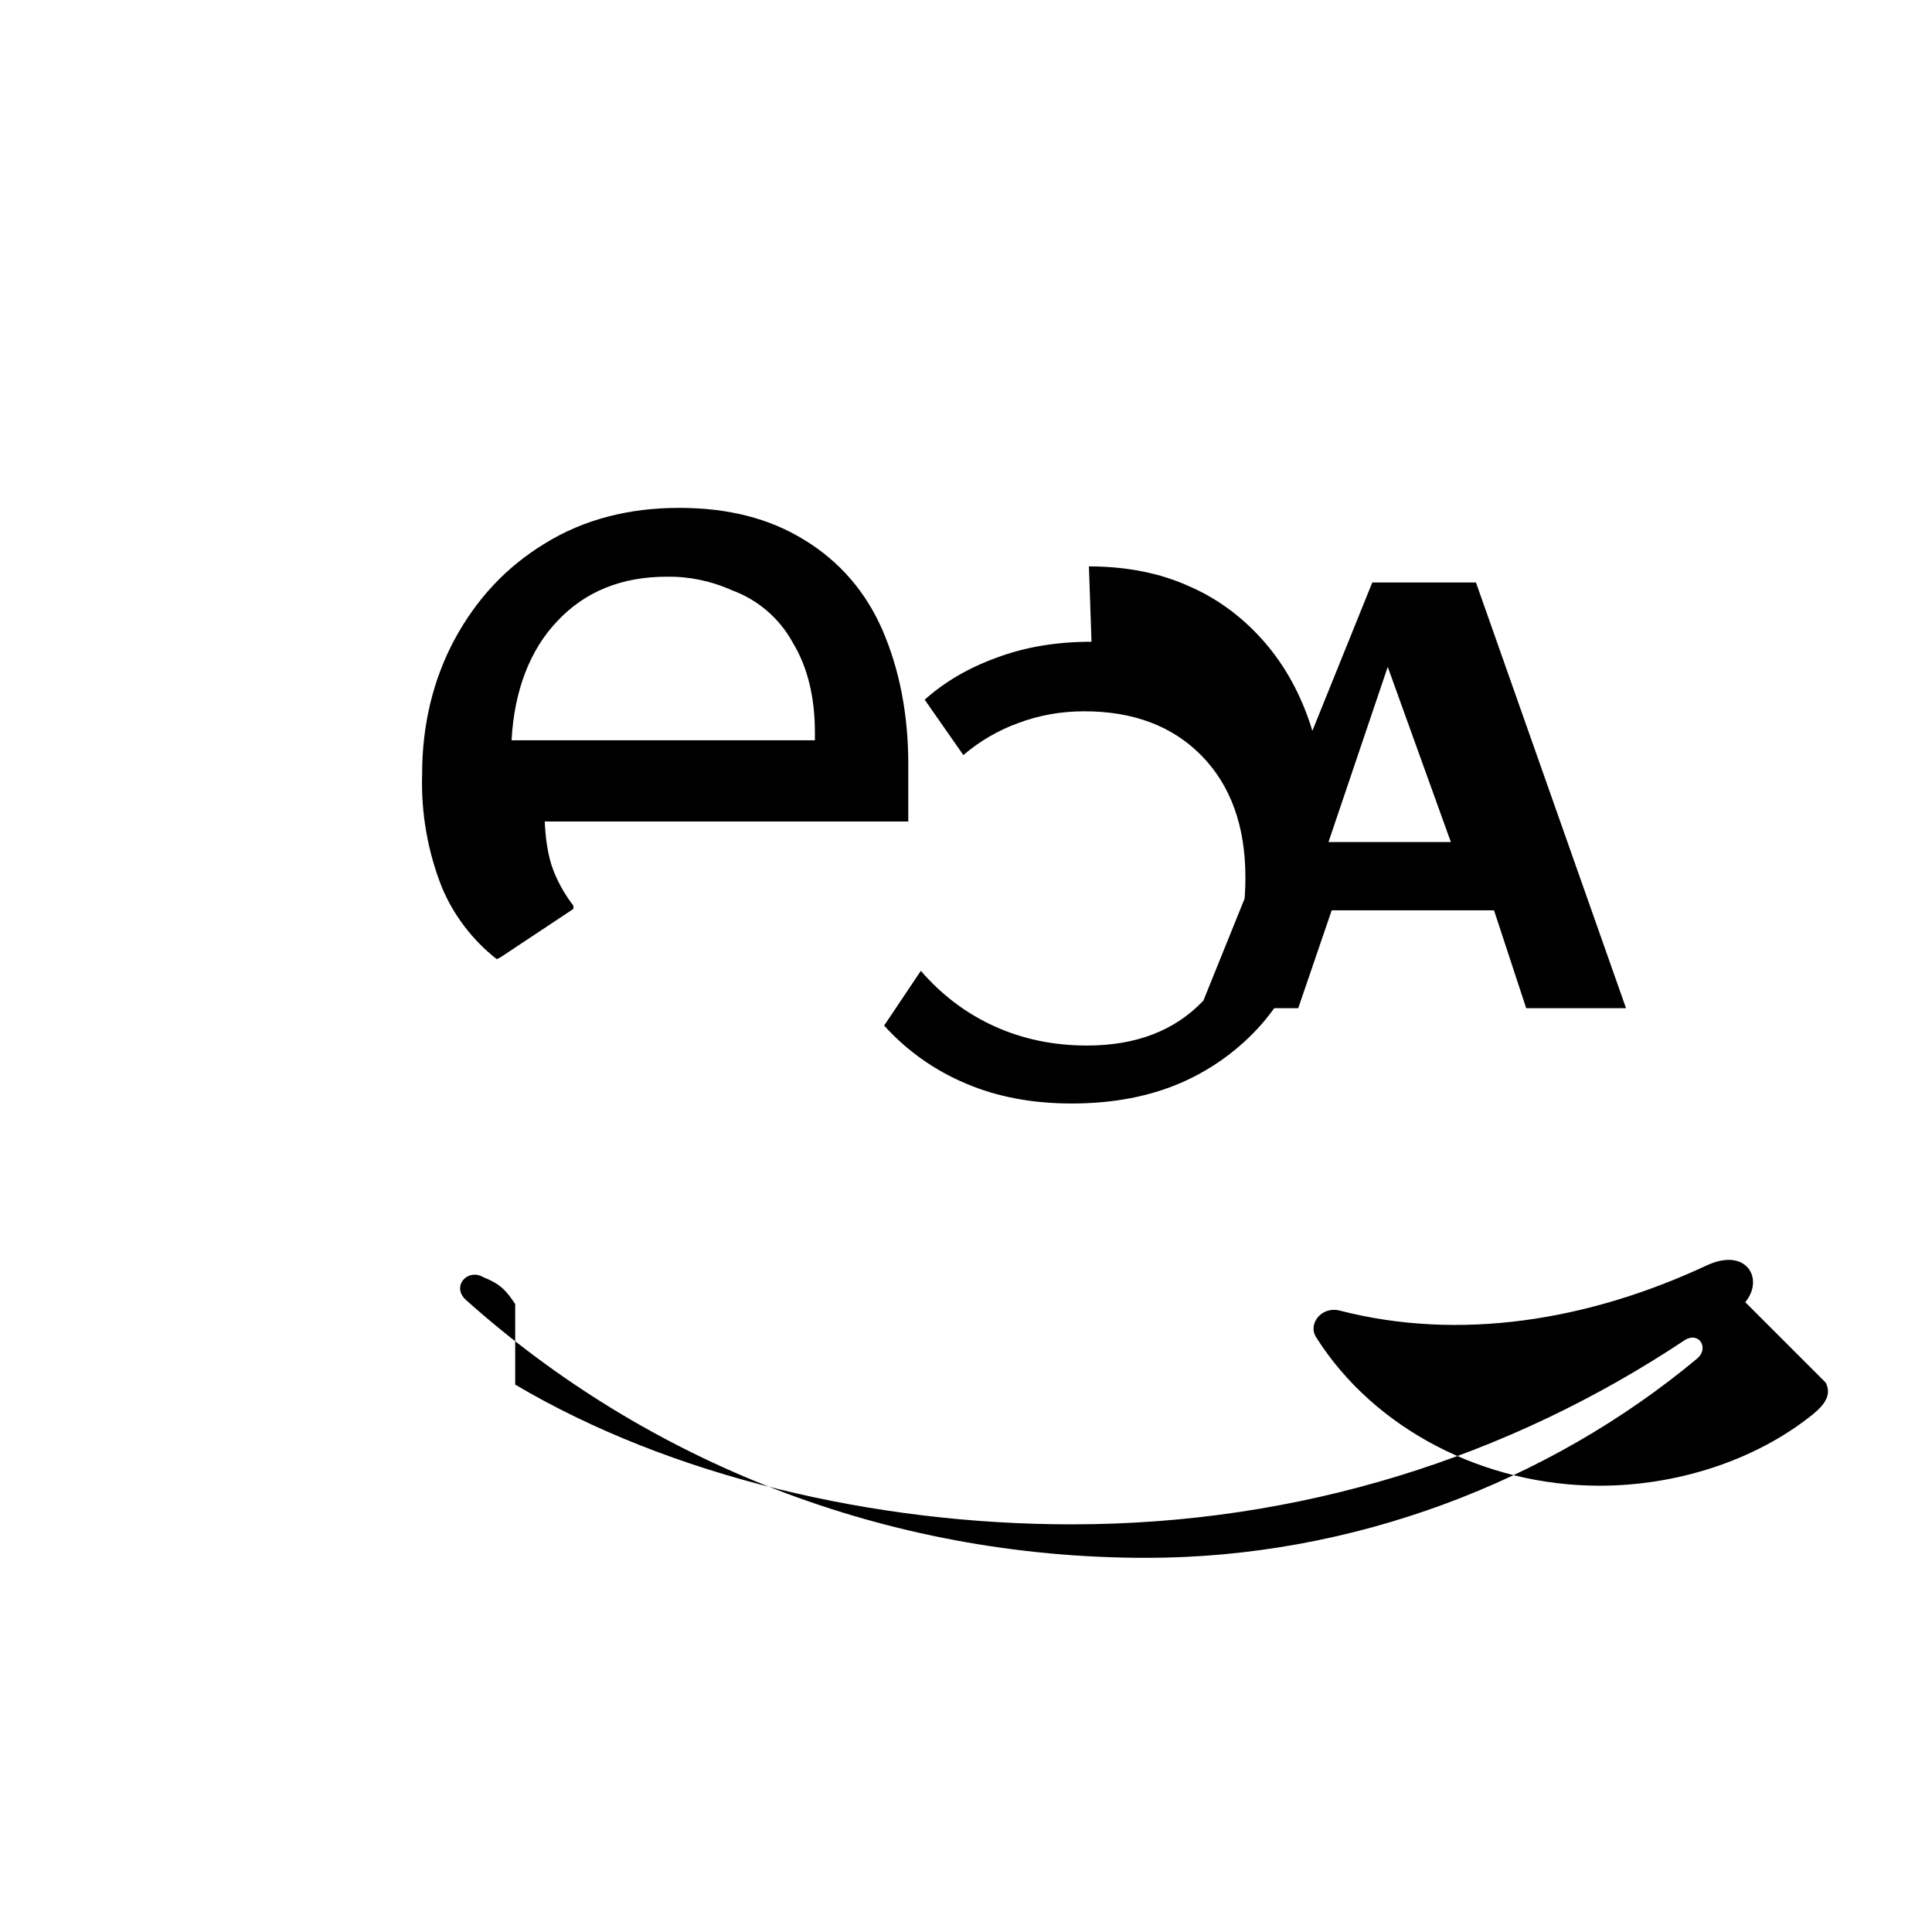
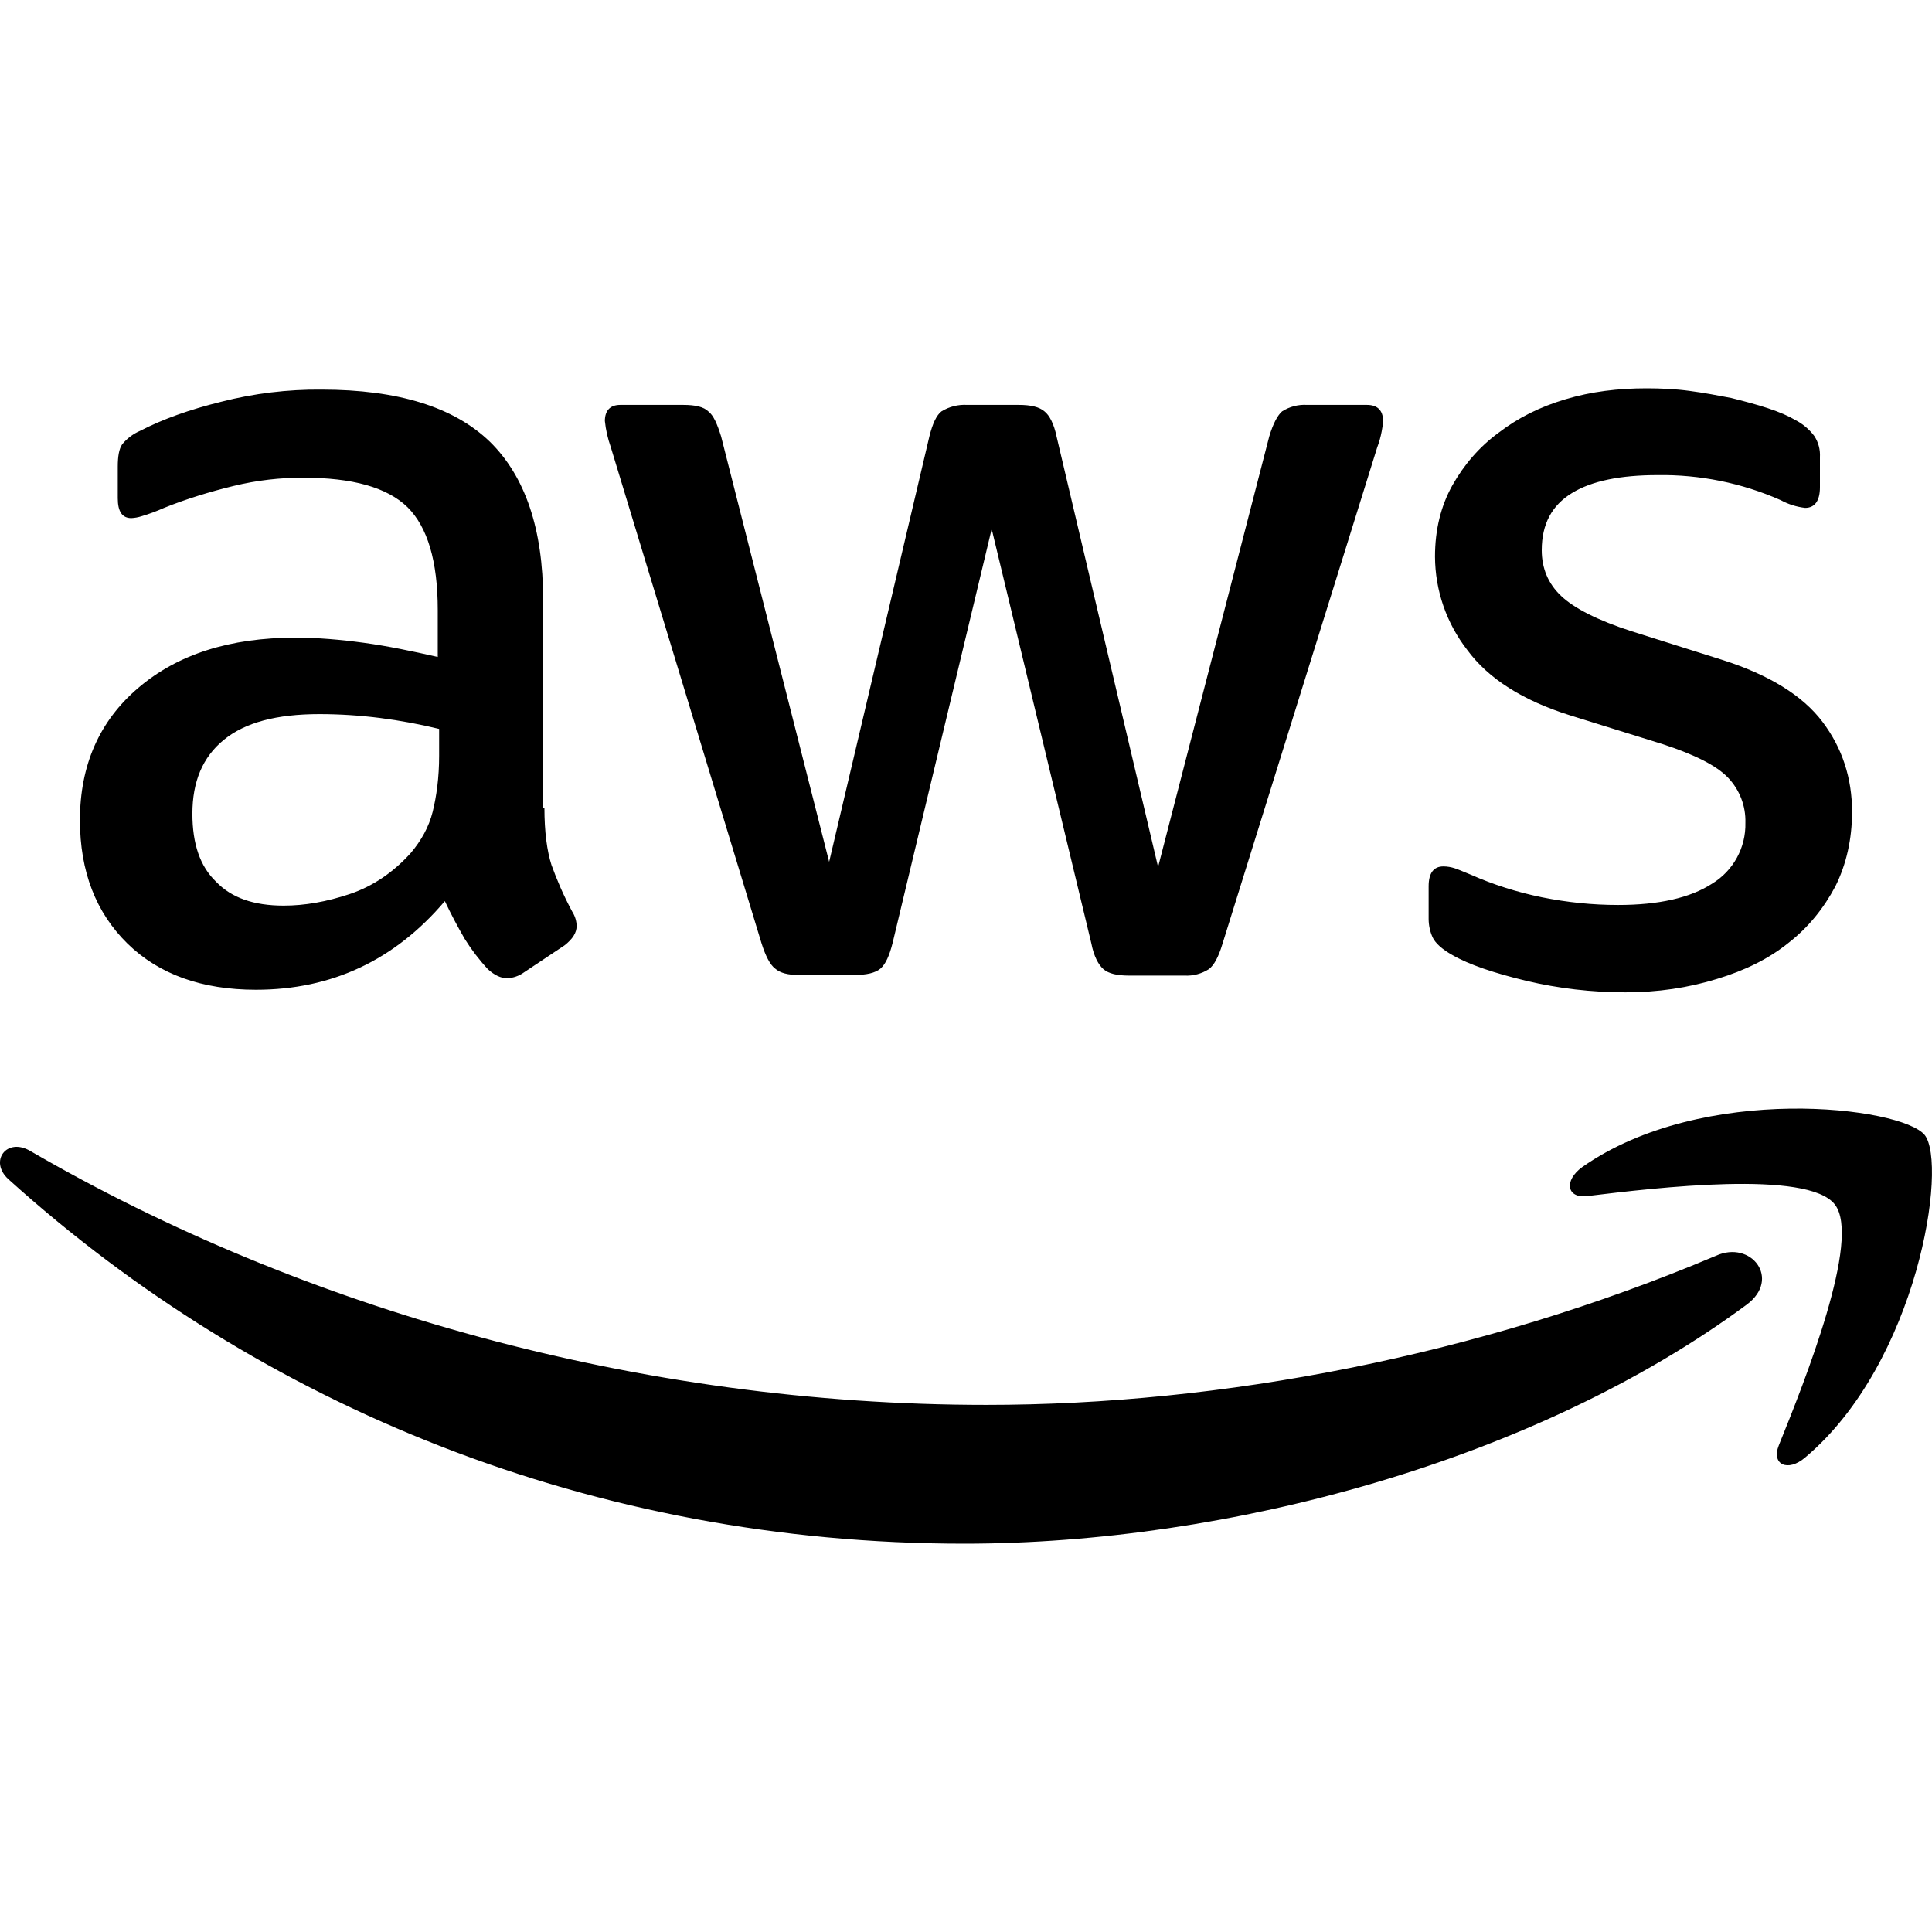
<svg xmlns="http://www.w3.org/2000/svg" role="img" viewBox="0 0 24 24">
-   <path fill="currentColor" d="M6.763 10.036c0 .296.032.535.088.71.064.192.16.359.272.505v.04l-.904.6-.048.024a2.23 2.23 0 0 1-.68-.888 3.525 3.525 0 0 1-.247-1.415c0-.608.136-1.168.4-1.663.272-.504.64-.904 1.128-1.2.48-.296 1.04-.44 1.663-.44.608 0 1.12.128 1.56.4.432.264.76.64.968 1.12.208.48.32 1.04.32 1.664v.712H6.763zm3.36-.84v-.096c0-.432-.088-.808-.272-1.112a1.413 1.413 0 0 0-.76-.656 1.89 1.89 0 0 0-.808-.168c-.56 0-1.016.184-1.36.552-.344.36-.536.872-.568 1.48h3.768zM13.527 7.036c.456 0 .88.08 1.248.248.368.16.68.4.936.696.256.296.448.648.576 1.048.12.4.184.832.184 1.288 0 .472-.064.912-.2 1.328a3.05 3.05 0 0 1-.6 1.08 2.85 2.85 0 0 1-.984.72c-.4.176-.856.264-1.376.264-.48 0-.92-.08-1.312-.248a2.85 2.85 0 0 1-1.016-.72l.456-.68c.256.296.56.528.912.688.352.16.736.24 1.152.24.608 0 1.088-.184 1.44-.552.352-.36.528-.872.528-1.536 0-.64-.184-1.144-.544-1.512-.36-.368-.848-.552-1.456-.552-.288 0-.56.048-.816.144a2.2 2.2 0 0 0-.688.4l-.48-.688c.24-.216.536-.392.888-.52.36-.136.752-.2 1.184-.2zm3.52.2h1.288l1.864 5.288h-1.24l-.4-1.216h-2.016l-.416 1.216h-1.216zm.192 1.048l-.736 2.176h1.52l-.784-2.176zM6.4 17.2c1.92 1.136 4.448 1.736 6.912 1.736 2.848 0 5.44-.84 7.616-2.288.176-.112.304.096.16.224-1.84 1.536-4.288 2.48-6.848 2.48-3.248 0-6.208-1.2-8.448-3.2-.192-.168.016-.4.208-.288.2.08.28.152.4.336zm15.28-1.024c.24-.288.016-.688-.48-.456-1.472.688-3.072.944-4.56.56-.224-.056-.4.168-.288.336.72 1.136 2.08 1.84 3.52 1.84.944 0 1.92-.304 2.64-.88.168-.136.24-.256.168-.4z" />
+   <path fill="currentColor" d="M6.763 10.036c0 .296.032.535.088.71.064.176.144.368.256.576.04.063.056.127.056.183 0 .08-.048.16-.152.24l-.503.335a.383.383 0 0 1-.208.072c-.08 0-.16-.04-.239-.112a2.47 2.47 0 0 1-.287-.375 6.18 6.18 0 0 1-.248-.471c-.622.734-1.405 1.101-2.347 1.101-.67 0-1.205-.191-1.596-.574-.391-.384-.59-.894-.59-1.533 0-.678.239-1.23.726-1.644.487-.415 1.133-.623 1.955-.623.272 0 .551.024.846.064.296.04.6.104.918.176v-.583c0-.607-.127-1.03-.375-1.277-.255-.248-.686-.367-1.3-.367-.28 0-.568.031-.863.103-.295.072-.583.16-.862.272a2.287 2.287 0 0 1-.28.104.488.488 0 0 1-.127.023c-.112 0-.168-.08-.168-.247v-.391c0-.128.016-.224.056-.28a.597.597 0 0 1 .224-.167c.279-.144.614-.264 1.005-.36a4.84 4.84 0 0 1 1.246-.151c.95 0 1.644.216 2.091.647.439.43.662 1.085.662 1.963v2.586zm-3.24 1.214c.263 0 .534-.048.822-.144.287-.096.543-.271.758-.51.128-.152.224-.32.272-.512.047-.191.08-.423.08-.694v-.335a6.66 6.66 0 0 0-.735-.136 6.02 6.02 0 0 0-.75-.048c-.535 0-.926.104-1.19.32-.263.215-.39.518-.39.917 0 .375.095.655.295.846.191.2.47.296.838.296zm6.41.862c-.144 0-.24-.024-.304-.08-.064-.048-.12-.16-.168-.311L7.586 5.55a1.398 1.398 0 0 1-.072-.32c0-.128.064-.2.191-.2h.783c.151 0 .255.025.31.08.065.048.113.16.16.312l1.342 5.284 1.245-5.284c.04-.16.088-.264.151-.312a.549.549 0 0 1 .32-.08h.638c.152 0 .256.025.32.08.063.048.12.16.151.312l1.261 5.348 1.381-5.348c.048-.16.104-.264.16-.312a.52.52 0 0 1 .311-.08h.743c.127 0 .2.065.2.2 0 .04-.009.08-.017.128a1.137 1.137 0 0 1-.056.2l-1.923 6.17c-.048.16-.104.263-.168.311a.51.51 0 0 1-.303.08h-.687c-.151 0-.255-.024-.32-.08-.063-.056-.119-.16-.15-.32l-1.238-5.148-1.23 5.14c-.04.16-.087.264-.15.32-.065.056-.177.08-.32.08zm10.256.215c-.415 0-.83-.048-1.229-.143-.399-.096-.71-.2-.918-.32-.128-.071-.215-.151-.247-.223a.563.563 0 0 1-.048-.224v-.407c0-.167.064-.247.183-.247.048 0 .096.008.144.024.048.016.12.048.2.08.271.12.566.215.878.279.319.064.63.096.95.096.502 0 .894-.088 1.165-.264a.86.86 0 0 0 .415-.758.777.777 0 0 0-.215-.559c-.144-.151-.416-.287-.807-.415l-1.157-.36c-.583-.183-1.014-.454-1.277-.813a1.902 1.902 0 0 1-.4-1.158c0-.335.073-.63.216-.886.144-.255.335-.479.575-.654.24-.184.51-.32.83-.415.32-.096.655-.136 1.006-.136.175 0 .359.008.535.032.183.024.35.056.518.088.16.04.312.08.455.127.144.048.256.096.336.144a.69.69 0 0 1 .24.2.43.43 0 0 1 .071.263v.375c0 .168-.064.256-.184.256a.83.83 0 0 1-.303-.096 3.652 3.652 0 0 0-1.532-.311c-.455 0-.815.071-1.062.223-.248.152-.375.383-.375.71 0 .224.08.416.24.567.159.152.454.304.877.44l1.134.358c.574.184.99.44 1.237.767.247.327.367.702.367 1.117 0 .343-.072.655-.207.926-.144.272-.336.511-.583.703-.248.2-.543.343-.886.447-.36.111-.734.167-1.142.167zM21.698 16.207c-2.626 1.94-6.442 2.969-9.722 2.969-4.598 0-8.74-1.7-11.87-4.526-.247-.223-.024-.527.272-.351 3.384 1.963 7.559 3.153 11.877 3.153 2.914 0 6.114-.607 9.06-1.852.439-.2.814.287.383.607zM22.792 14.961c-.336-.43-2.22-.207-3.074-.103-.255.032-.295-.192-.063-.36 1.5-1.053 3.967-.75 4.254-.399.287.36-.08 2.826-1.485 4.007-.215.184-.423.088-.327-.151.32-.79 1.03-2.57.695-2.994z" />
</svg>
